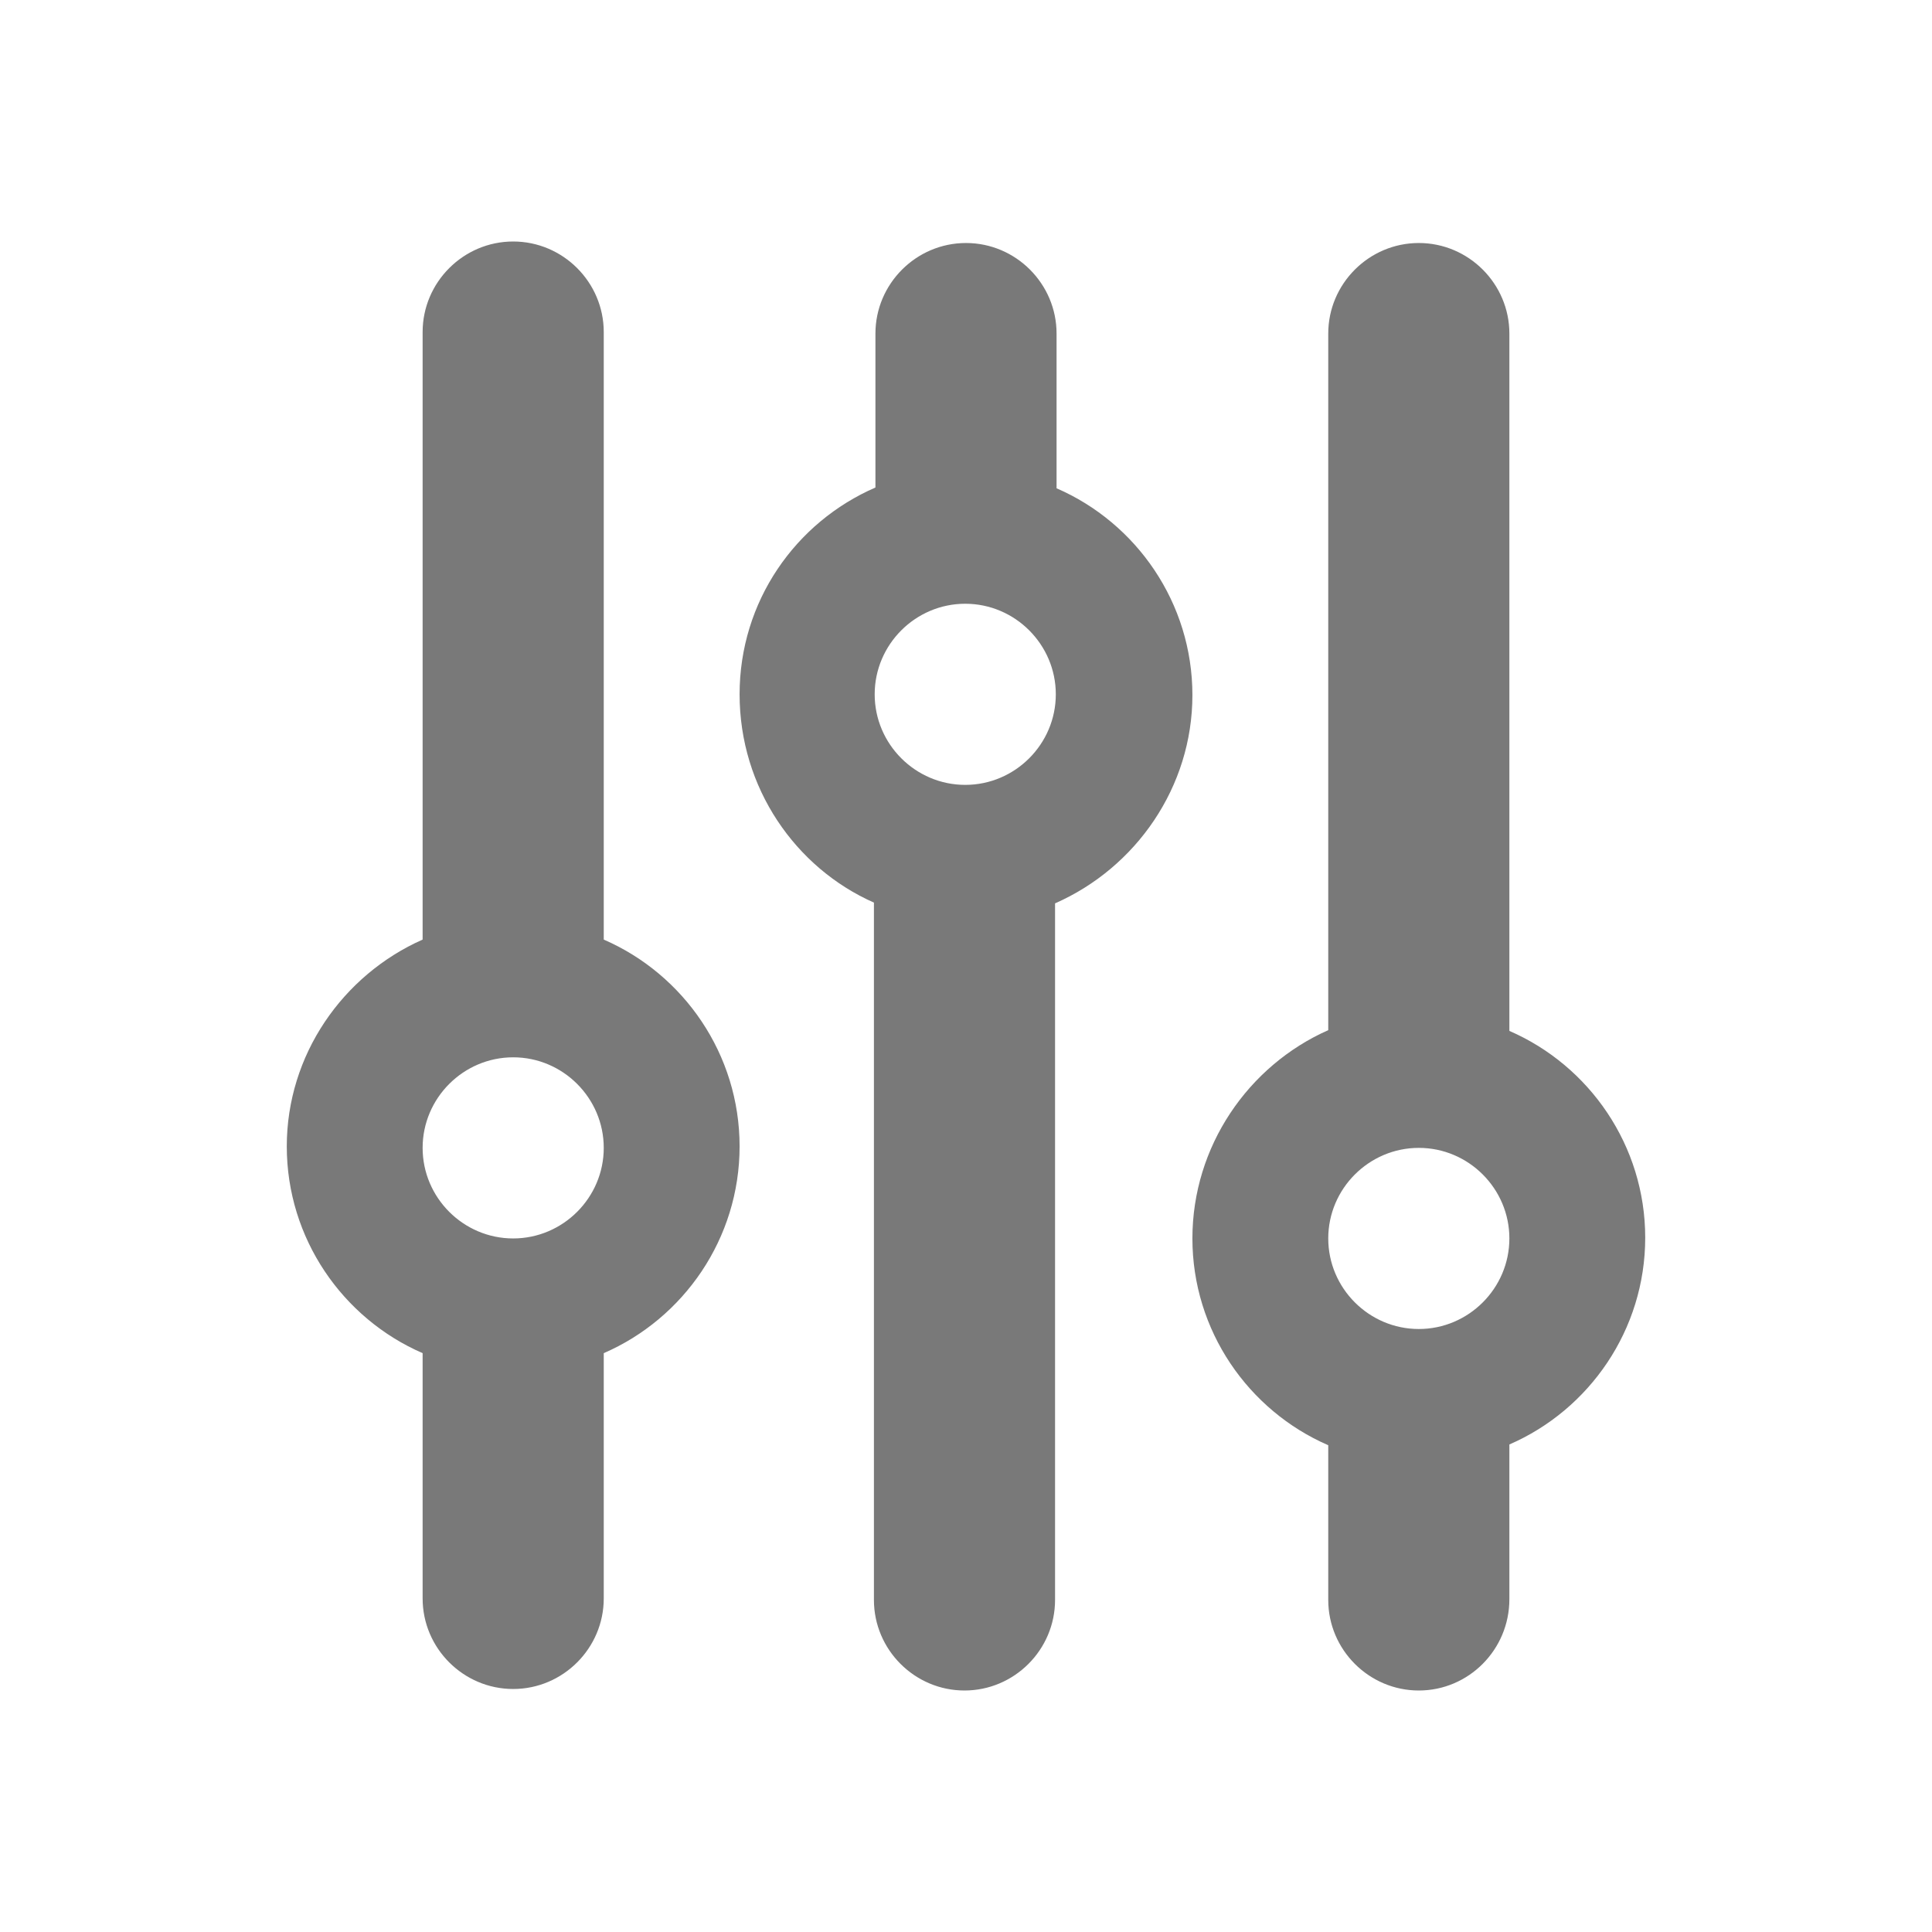
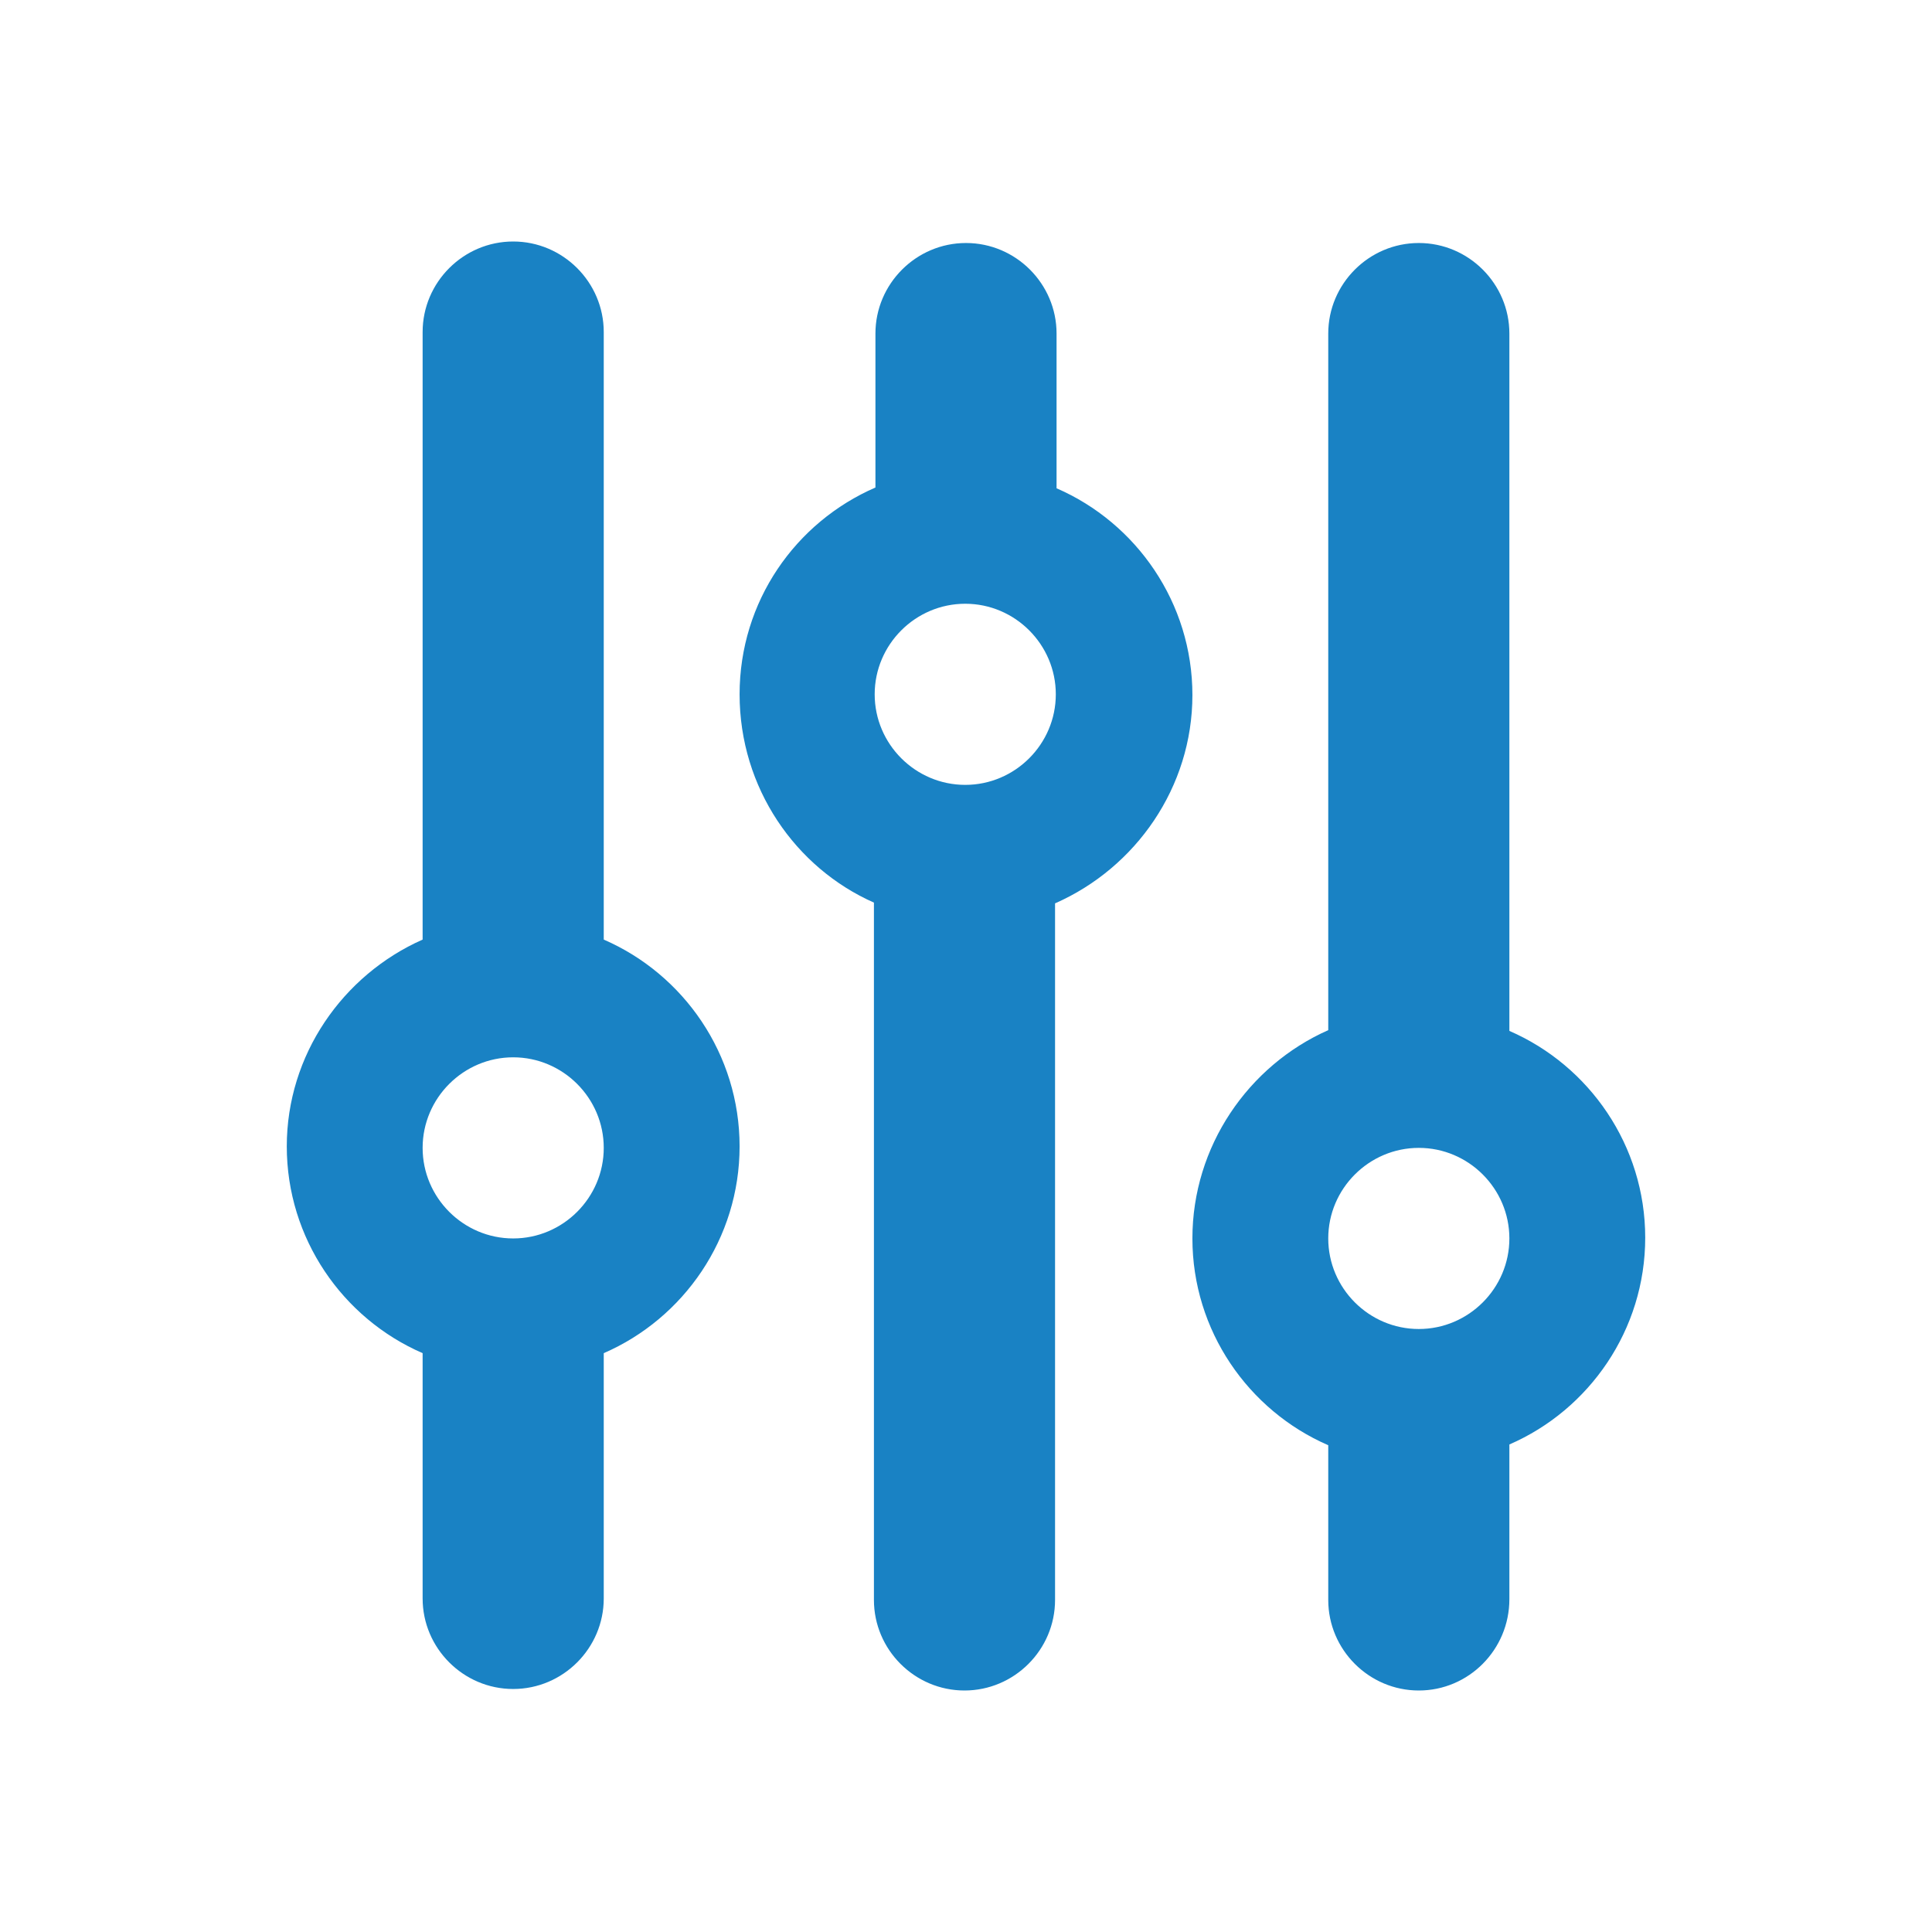
<svg xmlns="http://www.w3.org/2000/svg" version="1.1" id="Layer_1" x="0px" y="0px" viewBox="0 0 256 256" style="enable-background:new 0 0 256 256;" xml:space="preserve">
  <style type="text/css">
- 	.st0{fill:#797979;}
+ 	.st0{fill:#1982C4;}
	.st1{display:none;}
	.st2{display:inline;fill:none;stroke:#F15A24;stroke-width:0.533;stroke-miterlimit:10;}
	.st3{display:inline;fill:none;stroke:#1A1A1A;stroke-width:1.599;stroke-miterlimit:10;}
</style>
  <g id="Layer_1_00000127762409324584336890000015275259764324185732_">
    <g>
      <path class="st0" d="M188,224c-6.6,0-12-5.4-12-12v-20.5c-10.6-4.6-18-15.2-18-27.4s7.4-22.9,18-27.6V44.2c0-6.6,5.4-12,12-12    s12,5.4,12,12v92.4c10.6,4.6,18,15.2,18,27.4s-7.4,22.8-18,27.4v20.5C200,218.6,194.6,224,188,224z M188,152.1    c-6.6,0-12,5.4-12,12s5.4,12,12,12s12-5.4,12-12S194.6,152.1,188,152.1z M127.9,80c-6.6,0-12,5.4-12,12s5.4,12,12,12s12-5.4,12-12    S134.5,80,127.9,80z M98,92c0-12.3,7.4-22.8,18-27.4V44.2c0-6.6,5.4-12,12-12c6.6,0,12,5.4,12,12v20.5c10.6,4.6,18,15.2,18,27.4    s-7.5,22.9-18.2,27.6V212c0,6.6-5.4,12-12,12s-12-5.4-12-12v-92.4C105.4,115,98,104.4,98,92z M56,152.1c0,6.6,5.4,12,12,12    s12-5.4,12-12s-5.4-12-12-12S56,145.5,56,152.1z M56,124.5V44c0-6.6,5.4-12,12-12s12,5.4,12,12v80.5c10.6,4.6,18,15.2,18,27.4    s-7.4,22.8-18,27.4v32.5c0,6.6-5.4,12-12,12s-12-5.4-12-12v-32.5c-10.6-4.6-18-15.2-18-27.4C38,139.8,45.4,129.2,56,124.5z" />
    </g>
  </g>
  <g id="Layer_2_00000038405630362278174360000009340835773107080099_" class="st1">
    <circle class="st2" cx="128.5" cy="128.1" r="106.6" />
    <path class="st2" d="M219.1,224H37.9c-3,0-5.4-2.4-5.4-5.4V37.5c0-3,2.4-5.4,5.4-5.4h181.2c3,0,5.4,2.4,5.4,5.4v181.2   C224.5,221.6,222.1,224,219.1,224z" />
    <path class="st2" d="M229.8,213.4H27.2c-3,0-5.4-2.4-5.4-5.4V48.1c0-3,2.4-5.4,5.4-5.4h202.5c3,0,5.4,2.4,5.4,5.4V208   C235.1,210.9,232.7,213.4,229.8,213.4z" />
    <path class="st2" d="M43.2,229.3V26.8c0-3,2.4-5.4,5.4-5.4h159.9c3,0,5.4,2.4,5.4,5.4v202.5c0,3-2.4,5.4-5.4,5.4H48.6   C45.6,234.7,43.2,232.3,43.2,229.3z" />
    <path class="st2" d="M229.8,234.7H27.2c-3,0-5.4-2.4-5.4-5.4V26.8c0-3,2.4-5.4,5.4-5.4h202.5c3,0,5.4,2.4,5.4,5.4v202.5   C235.1,232.3,232.7,234.7,229.8,234.7z" />
    <rect x="0.6" y="0.1" class="st3" width="255.9" height="255.9" />
  </g>
</svg>
